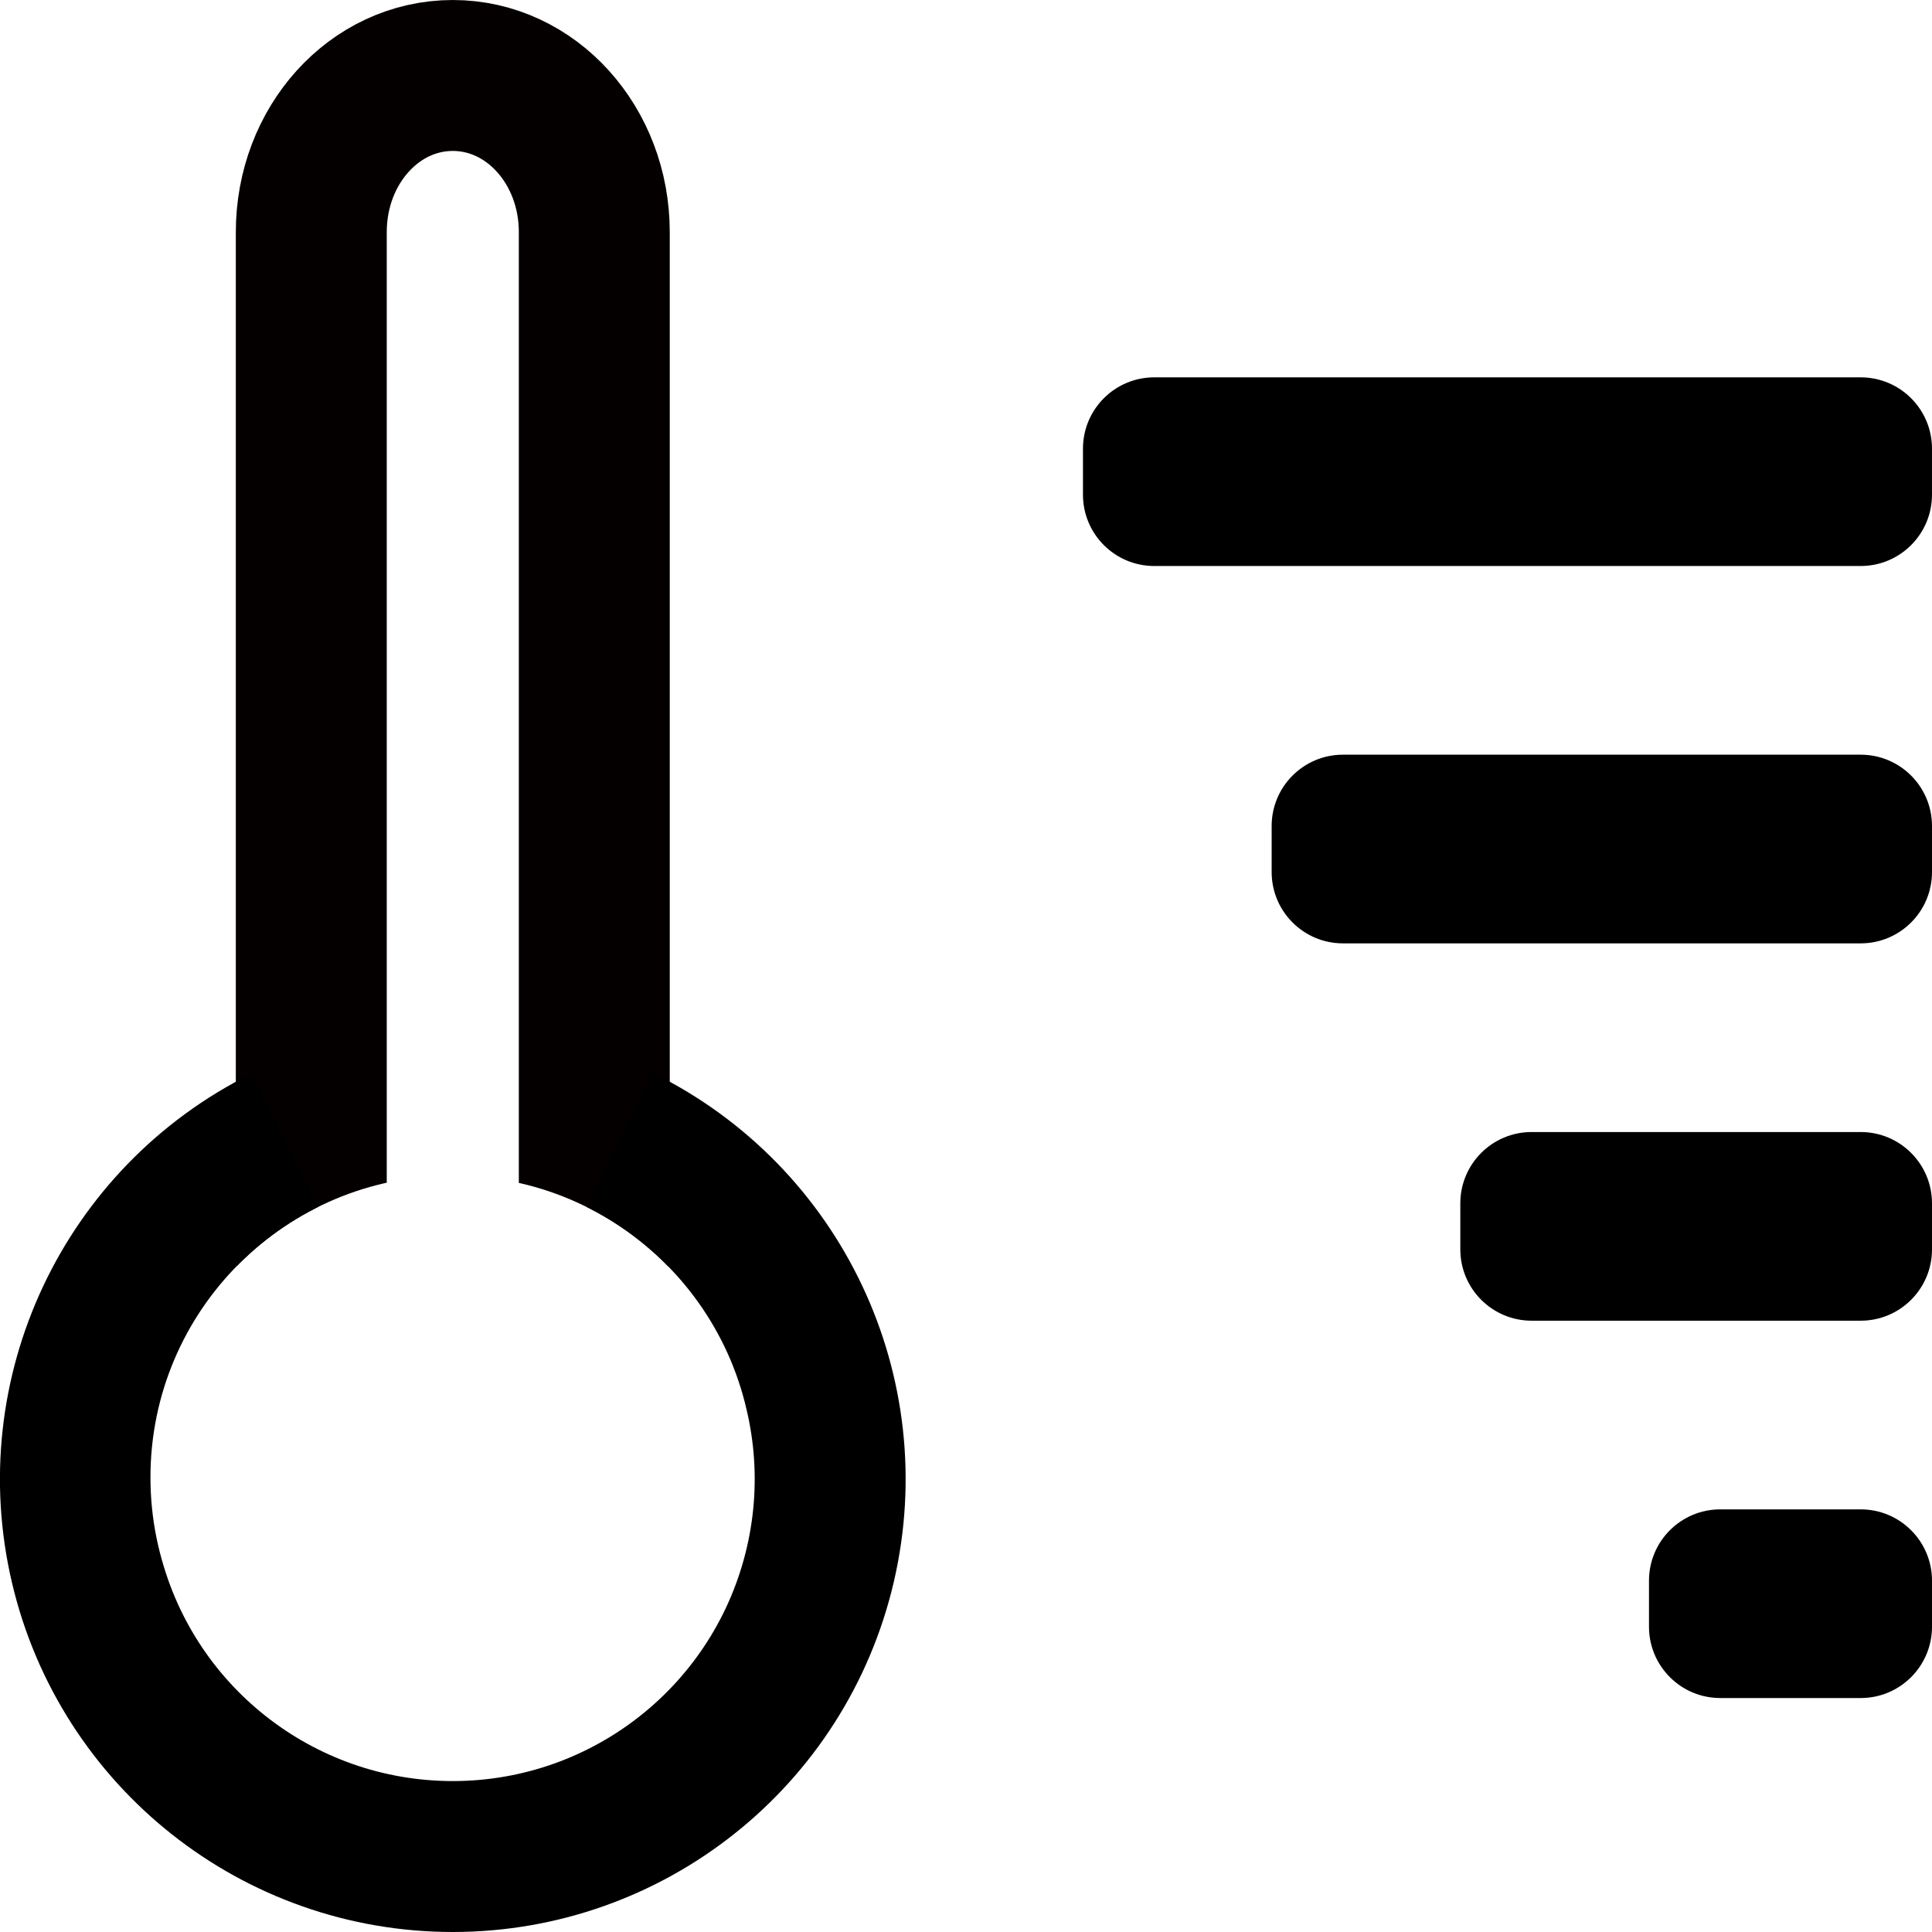
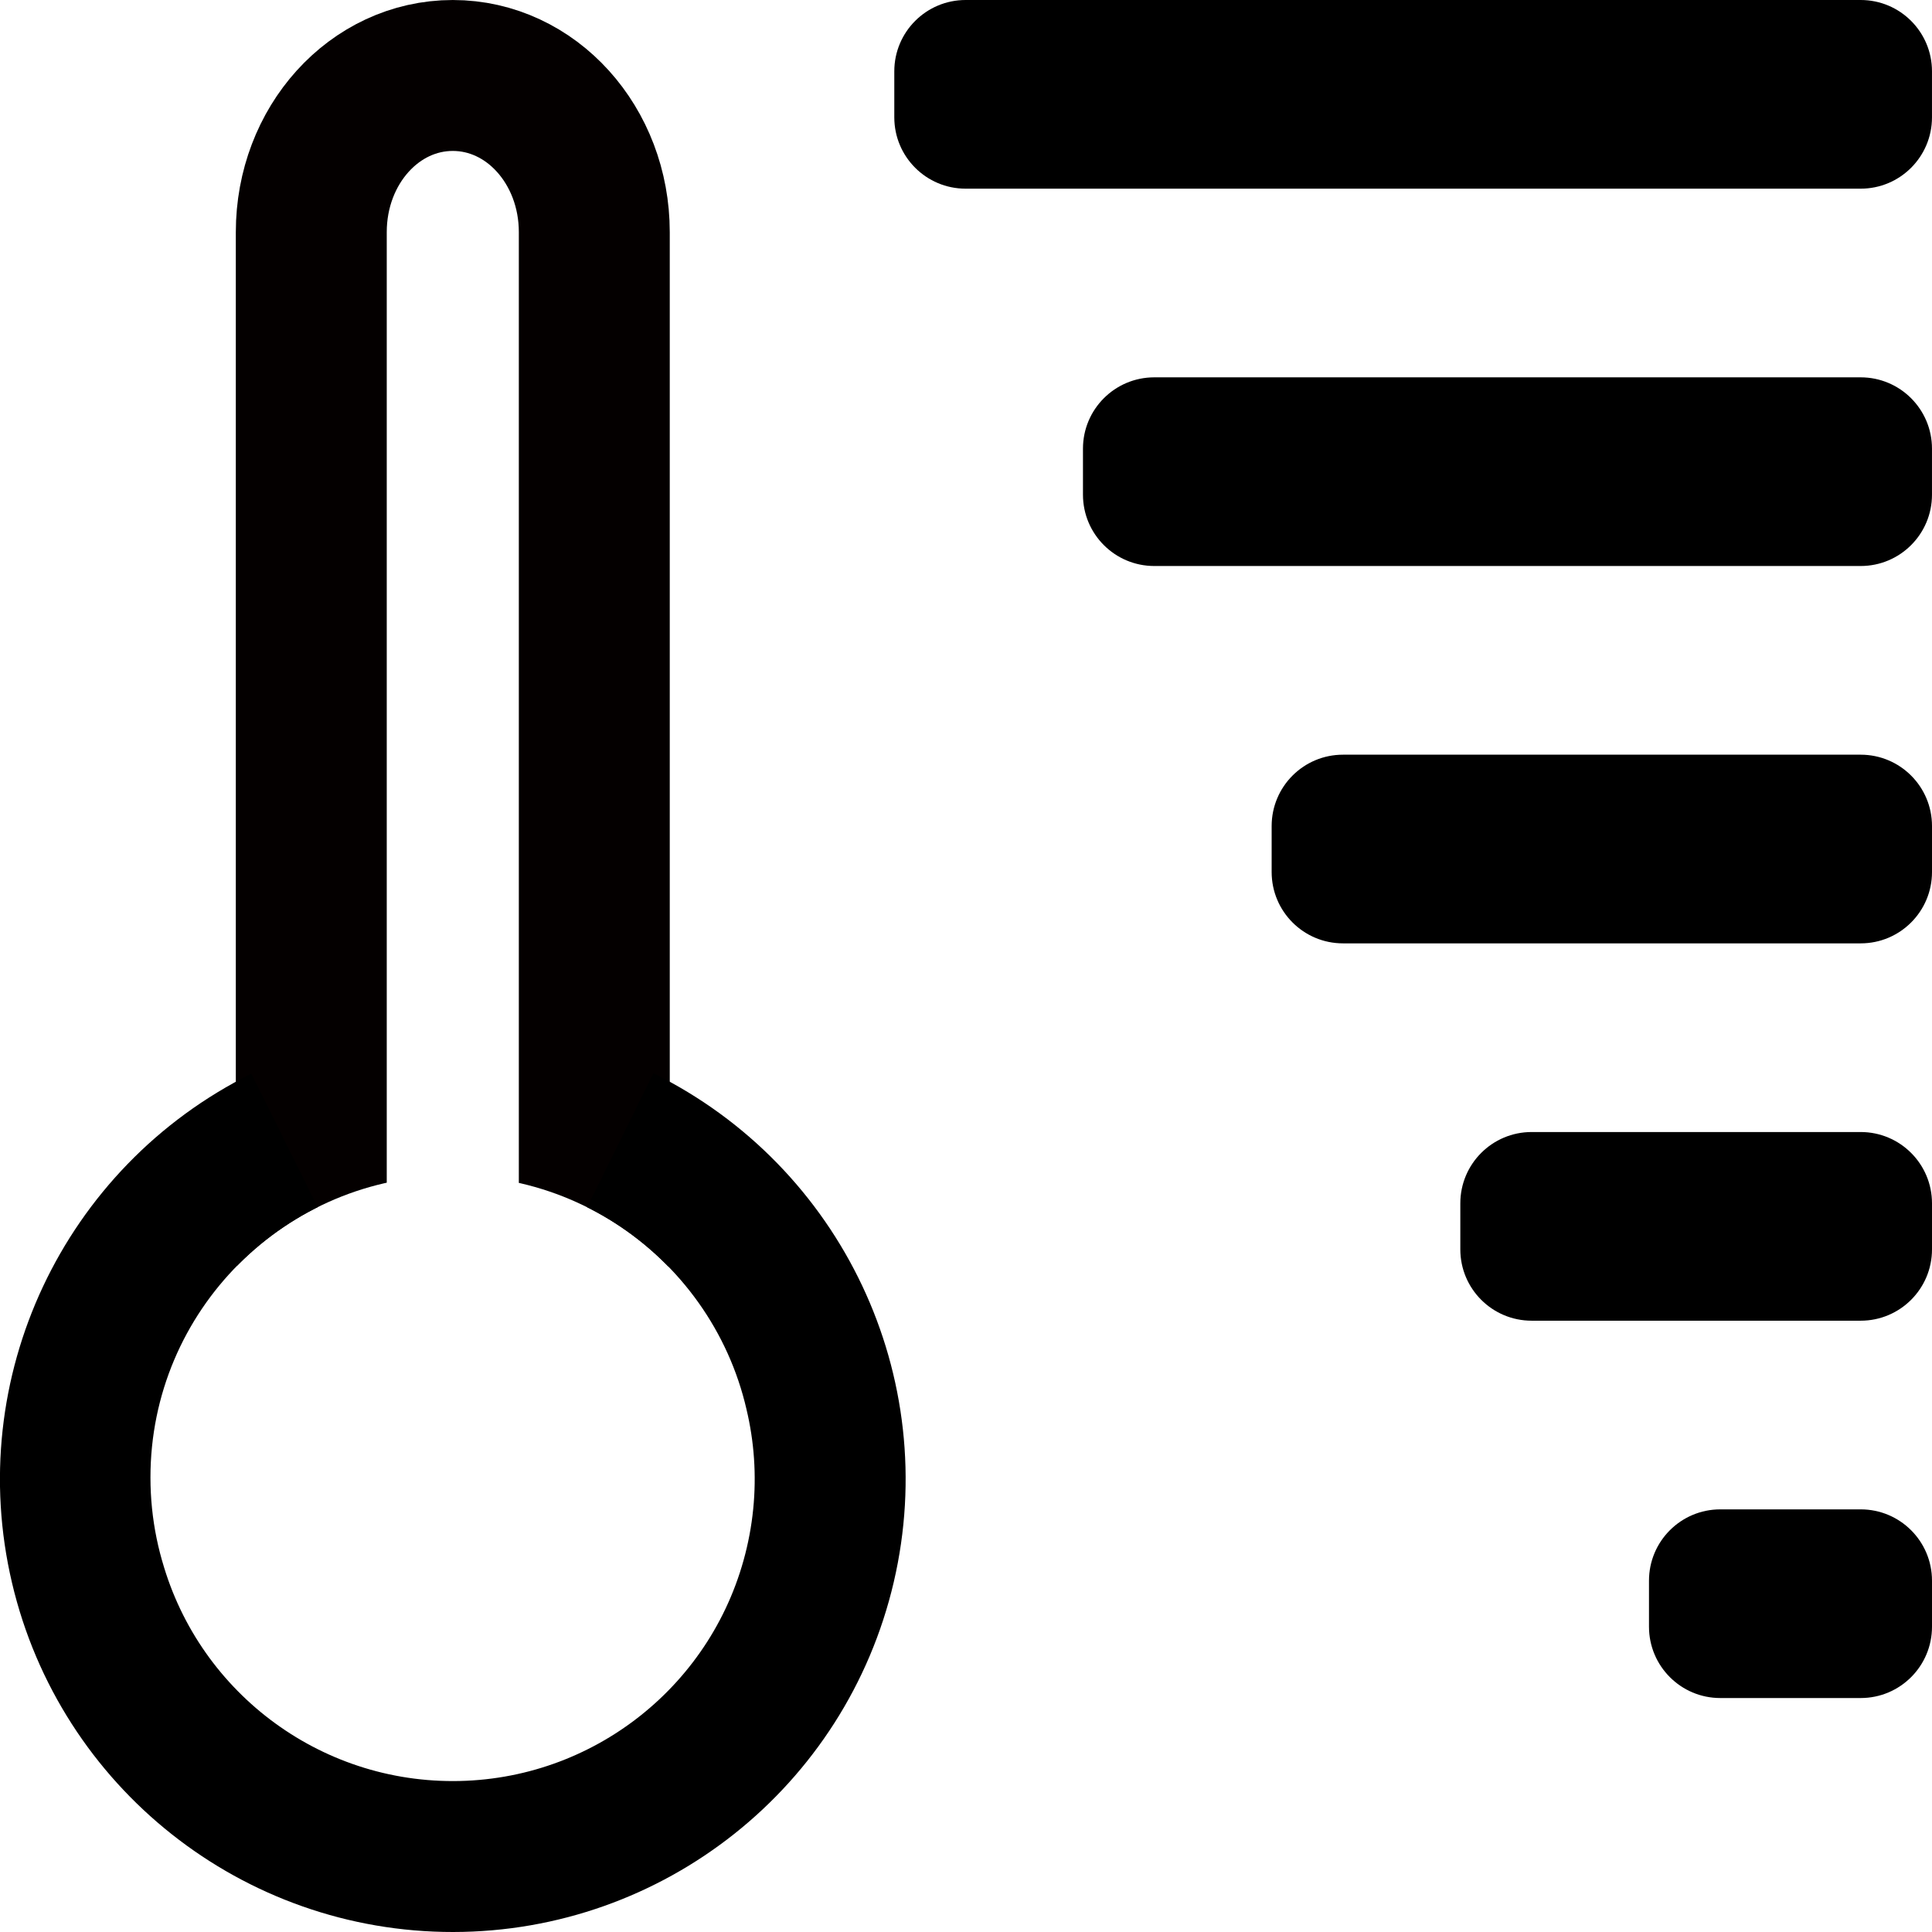
<svg xmlns="http://www.w3.org/2000/svg" width="512" height="512" viewBox="0 0 135.467 135.467" version="1.1" id="svg5">
  <defs id="defs2">
    <clipPath clipPathUnits="userSpaceOnUse" id="clipPath2177">
      <circle style="display:none;fill:#ffff00;stroke:none;stroke-width:40;stroke-opacity:1;paint-order:markers stroke fill" id="circle2179" cx="67.701" cy="103.593" r="21.167" />
      <path id="lpe_path-effect2181" style="fill:#ffff00;stroke:none;stroke-width:40;stroke-opacity:1;paint-order:markers stroke fill" class="powerclip" d="M 30.984,-5 H 104.482 V 140.467 H 30.984 Z M 88.868,103.593 A 21.167,21.167 0 0 0 67.701,82.426 21.167,21.167 0 0 0 46.534,103.593 21.167,21.167 0 0 0 67.701,124.759 21.167,21.167 0 0 0 88.868,103.593 Z" />
    </clipPath>
  </defs>
  <g id="layer1">
    <g id="g1841" clip-path="url(#clipPath2177)" transform="translate(-35.98441)">
      <path style="fill:none;stroke:#040000;stroke-width:10.583;stroke-opacity:1;paint-order:markers stroke fill" id="rect1450" width="19.844" height="92.604" x="57.811" y="5.292" ry="10.983" d="m 67.733,5.292 c 5.497,0 9.922,4.899 9.922,10.983 v 70.638 c 0,6.085 -4.425,10.983 -9.922,10.983 -5.497,0 -9.922,-4.899 -9.922,-10.983 v -70.638 c 0,-6.085 4.425,-10.983 9.922,-10.983 z" />
      <path style="fill:none;stroke:#000000;stroke-width:10.583;stroke-miterlimit:4;stroke-dasharray:none;stroke-opacity:1;paint-order:markers stroke fill" id="path1124" d="m -36.516,106.673 a 26.458,26.458 0 0 1 -20.427,25.762 26.458,26.458 0 0 1 -29.74,-14.016 26.458,26.458 0 0 1 6.867,-32.152 26.458,26.458 0 0 1 32.871,-0.643" transform="rotate(-63.7023)" />
    </g>
-     <path style="fill:#000000;fill-opacity:1;stroke:none;stroke-width:7.937;stroke-linecap:square;stroke-miterlimit:1.6;stroke-dasharray:none;stroke-opacity:1;paint-order:markers stroke fill" id="rect1739-8-2" width="72.76" height="13.229" x="62.706" y="-9.2651369e-08" />
+   </g>
+   <g id="layer2" style="display:inline">
+     <path style="fill:#000000;fill-opacity:1;stroke:none;stroke-width:7.937;stroke-linecap:square;stroke-miterlimit:1.6;stroke-dasharray:none;stroke-opacity:1;paint-order:markers stroke fill" id="rect1739-8-2" width="72.76" height="13.229" x="62.706" y="-9.2651369e-08" d="m 67.706,-9.2651369e-8 h 62.76 a 5,5 45 0 1 5,5 v 3.229 a 5,5 135 0 1 -5,5 H 67.706 a 5,5 45 0 1 -5,-5 l 0,-3.229 a 5,5 135 0 1 5,-5 z" />
    <path style="fill:#000000;fill-opacity:1;stroke:none;stroke-width:9.95;stroke-linecap:square;stroke-miterlimit:1.6;stroke-dasharray:none;stroke-opacity:1;paint-order:markers stroke fill" id="rect1739-8-2-5" width="46.302" height="13.229" x="89.165" y="52.917" d="m 94.165,52.917 h 36.302 a 5,5 45 0 1 5,5 v 3.229 a 5,5 135 0 1 -5,5 H 94.165 a 5,5 45 0 1 -5,-5 v -3.229 a 5,5 135 0 1 5,-5 z" />
    <path style="fill:#000000;fill-opacity:1;stroke:none;stroke-width:9.95;stroke-linecap:square;stroke-miterlimit:1.6;stroke-dasharray:none;stroke-opacity:1;paint-order:markers stroke fill" id="rect1739-8-2-5-9" width="33.073" height="13.229" x="102.394" y="79.375" d="m 107.394,79.375 h 23.073 a 5,5 45 0 1 5,5 v 3.229 a 5,5 135 0 1 -5,5 h -23.073 a 5,5 45 0 1 -5,-5 V 84.375 a 5,5 135 0 1 5,-5 z" />
    <path style="fill:#000000;fill-opacity:1;stroke:none;stroke-width:9.95;stroke-linecap:square;stroke-miterlimit:1.6;stroke-dasharray:none;stroke-opacity:1;paint-order:markers stroke fill" id="rect1739-8-2-5-9-5" width="19.844" height="13.229" x="115.623" y="105.833" d="m 120.623,105.833 h 9.844 a 5,5 45 0 1 5,5 v 3.229 a 5,5 135 0 1 -5,5 h -9.844 a 5,5 45 0 1 -5,-5 v -3.229 a 5,5 135 0 1 5,-5 z" />
    <path style="fill:#000000;fill-opacity:1;stroke:none;stroke-width:8.775;stroke-linecap:square;stroke-miterlimit:1.6;stroke-dasharray:none;stroke-opacity:1;paint-order:markers stroke fill" id="rect1739-8-2-3" width="59.531" height="13.229" x="75.935" y="26.458" d="m 80.935,26.458 h 49.531 a 5,5 45 0 1 5,5 v 3.229 a 5,5 135 0 1 -5,5 H 80.935 a 5,5 45 0 1 -5,-5 v -3.229 a 5,5 135 0 1 5,-5 z" />
  </g>
</svg>
